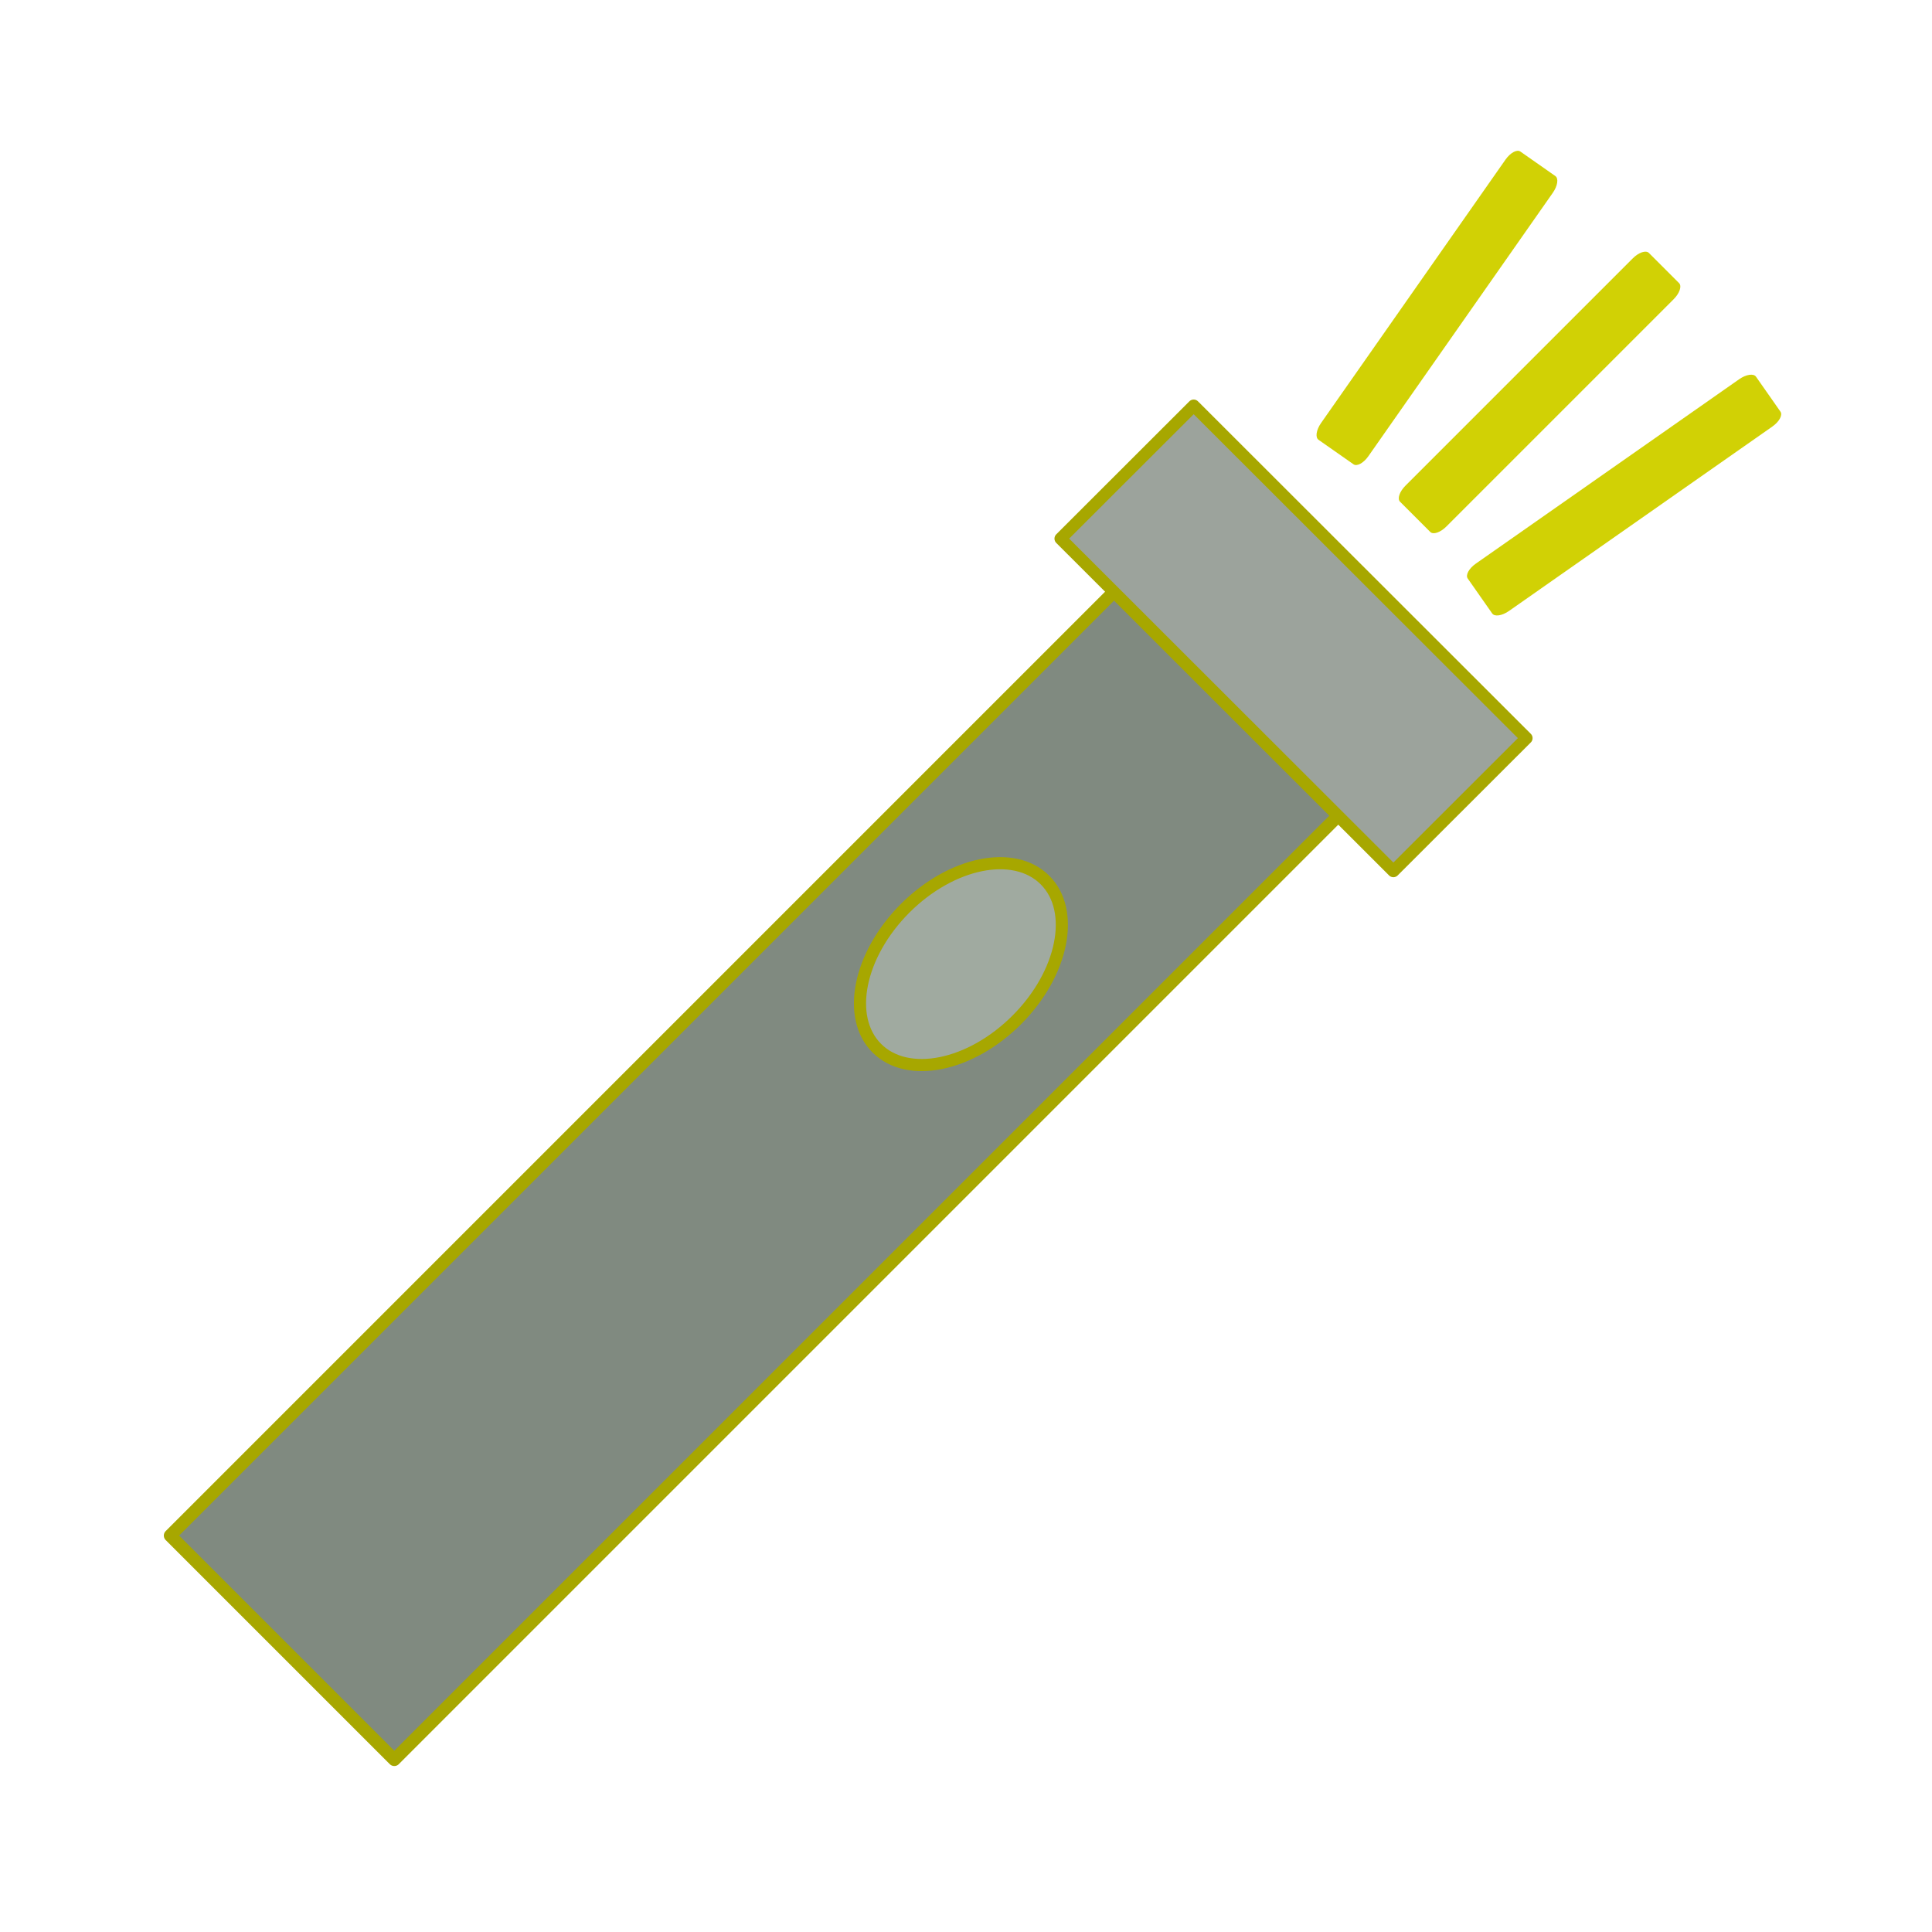
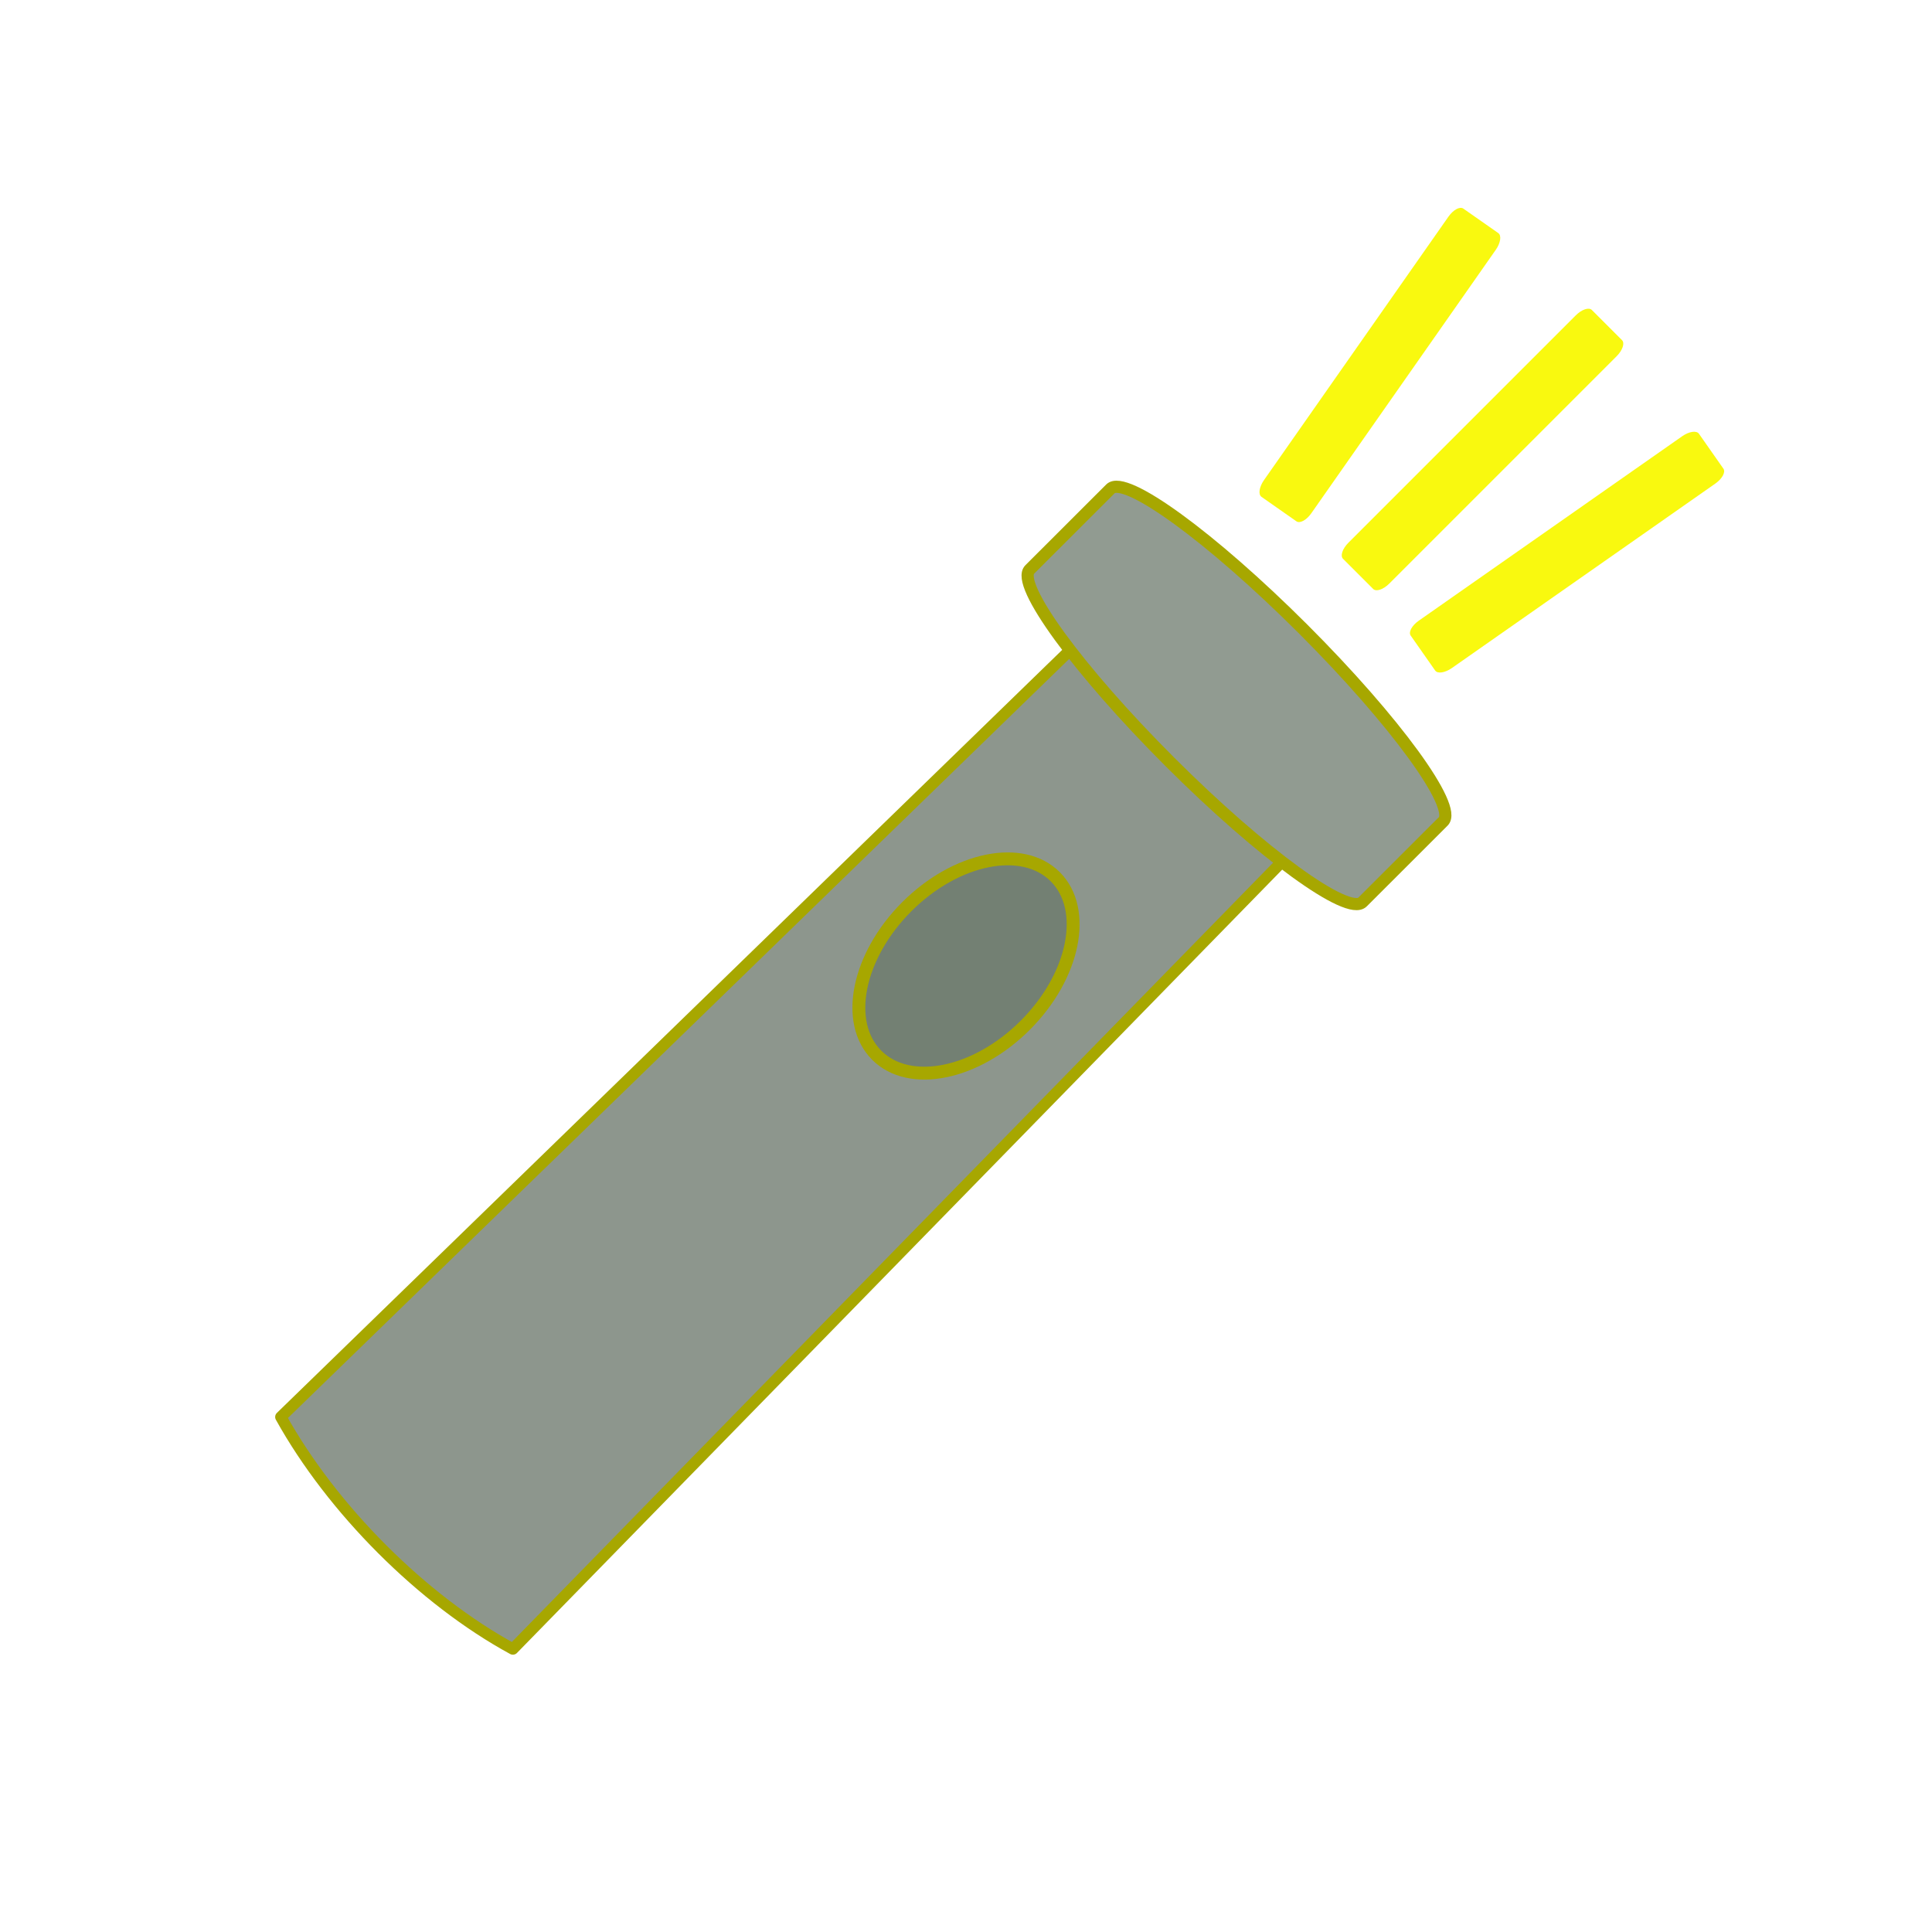
<svg xmlns="http://www.w3.org/2000/svg" xmlns:ns1="http://www.openswatchbook.org/uri/2009/osb" width="640" height="640" viewBox="0 0 169.333 169.333" version="1.1" id="svg8">
  <defs id="defs2">
    <linearGradient id="linearGradient6245" ns1:paint="gradient">
      <stop style="stop-color:#000000;stop-opacity:1;" offset="0" id="stop6241" />
      <stop style="stop-color:#000000;stop-opacity:0;" offset="1" id="stop6243" />
    </linearGradient>
    <linearGradient id="linearGradient6213" ns1:paint="solid">
      <stop style="stop-color:#808000;stop-opacity:1;" offset="0" id="stop6211" />
    </linearGradient>
    <linearGradient id="linearGradient4576" ns1:paint="solid">
      <stop style="stop-color:#000000;stop-opacity:1;" offset="0" id="stop4574" />
    </linearGradient>
-     <filter style="color-interpolation-filters:sRGB" id="filter6354" x="-0.012" width="1.024" y="-0.012" height="1.024">
-       <feGaussianBlur stdDeviation="1.945" id="feGaussianBlur6356" />
-     </filter>
  </defs>
  <g id="layer1" transform="translate(0,-127.6666)" style="display:inline">
-     <rect style="opacity:1;fill:#d1d105;fill-opacity:1;fill-rule:nonzero;stroke:none;stroke-width:0.794;stroke-linecap:round;stroke-linejoin:round;stroke-miterlimit:100;stroke-dasharray:none;stroke-opacity:1" id="rect6260-0-9" width="30.842" height="5.065" x="-34.601" y="207.478" ry="0.661" rx="1.323" transform="rotate(-45)" />
-     <rect style="opacity:1;fill:#d1d105;fill-opacity:1;fill-rule:nonzero;stroke:none;stroke-width:0.794;stroke-linecap:round;stroke-linejoin:round;stroke-miterlimit:100;stroke-dasharray:none;stroke-opacity:1" id="rect6260-0-9-0" width="30.842" height="5.065" x="3.067" y="219.237" ry="0.661" rx="1.323" transform="rotate(-35)" />
-     <rect style="opacity:1;fill:#d1d105;fill-opacity:1;fill-rule:nonzero;stroke:none;stroke-width:0.794;stroke-linecap:round;stroke-linejoin:round;stroke-miterlimit:100;stroke-dasharray:none;stroke-opacity:1" id="rect6260-0-9-6" width="30.842" height="5.065" x="-69.869" y="189.339" ry="0.661" rx="1.323" transform="rotate(-55)" />
-     <path style="opacity:1;fill:#808a80;fill-opacity:1;fill-rule:nonzero;stroke:#a7a700;stroke-width:1.111;stroke-linecap:round;stroke-linejoin:round;stroke-miterlimit:100;stroke-dasharray:none;stroke-opacity:1" d="M 103.314,173.854 14.914,262.254 34.559,281.898 122.958,193.498 Z" id="path6348" />
-     <rect style="display:inline;opacity:1;fill:#9ca39c;fill-opacity:1;fill-rule:nonzero;stroke:#a7a700;stroke-width:1.066;stroke-linecap:round;stroke-linejoin:round;stroke-miterlimit:100;stroke-dasharray:none;stroke-opacity:1" id="rect6350" width="41.234" height="16.493" x="-230.645" y="-58.016" transform="matrix(-0.7074387,-0.7067747,0.7074387,-0.7067747,0,0)" />
-     <ellipse style="display:inline;opacity:1;fill:#a0aaa0;fill-opacity:1;fill-rule:nonzero;stroke:#a7a700;stroke-width:1.064;stroke-linecap:round;stroke-linejoin:round;stroke-miterlimit:100;stroke-dasharray:none;stroke-opacity:1" id="ellipse6352" cx="-90.473" cy="209.58" rx="10.422" ry="6.918" transform="rotate(-45)" />
+     <rect style="opacity:1;fill:#f9f90f;fill-opacity:1;fill-rule:nonzero;stroke:none;stroke-width:0.794;stroke-linecap:round;stroke-linejoin:round;stroke-miterlimit:100;stroke-dasharray:none;stroke-opacity:1" id="rect6260-0-9" width="30.842" height="5.065" x="-41.672" y="207.478" ry="0.661" rx="1.323" transform="rotate(-45)" />
+     <rect style="opacity:1;fill:#f9f90f;fill-opacity:1;fill-rule:nonzero;stroke:none;stroke-width:0.794;stroke-linecap:round;stroke-linejoin:round;stroke-miterlimit:100;stroke-dasharray:none;stroke-opacity:1" id="rect6260-0-9-0" width="30.842" height="5.065" x="-3.897" y="220.465" ry="0.661" rx="1.323" transform="rotate(-35)" />
+     <rect style="opacity:1;fill:#f9f90f;fill-opacity:1;fill-rule:nonzero;stroke:none;stroke-width:0.794;stroke-linecap:round;stroke-linejoin:round;stroke-miterlimit:100;stroke-dasharray:none;stroke-opacity:1" id="rect6260-0-9-6" width="30.842" height="5.065" x="-76.833" y="188.111" ry="0.661" rx="1.323" transform="rotate(-55)" />
+     <path style="opacity:1;fill:#8d968d;fill-opacity:1;fill-rule:nonzero;stroke:#a7a700;stroke-width:0.994;stroke-linecap:round;stroke-linejoin:round;stroke-miterlimit:100;stroke-dasharray:none;stroke-opacity:1" d="M 44.952,272.198 113.771,201.75 95.25,183.229 24.614,251.86 c 4.491,8.098 12.428,16.036 20.338,20.338 z" id="path6348" />
+     <rect style="display:inline;opacity:1;fill:#919b91;fill-opacity:1;fill-rule:nonzero;stroke:#a7a700;stroke-width:1.066;stroke-linecap:round;stroke-linejoin:round;stroke-miterlimit:100;stroke-dasharray:none;stroke-opacity:1" id="rect6350" width="41.234" height="16.493" x="-230.649" y="-65.087" transform="matrix(-0.7074387,-0.7067747,0.7074387,-0.7067747,0,0)" ry="3.244" rx="20.617" />
+     <ellipse style="display:inline;opacity:1;fill:#738073;fill-opacity:1;fill-rule:nonzero;stroke:#a7a700;stroke-width:1.129;stroke-linecap:round;stroke-linejoin:round;stroke-miterlimit:100;stroke-dasharray:none;stroke-opacity:1" id="ellipse6352" cx="-90.274" cy="210.011" rx="11.063" ry="7.344" transform="rotate(-45)" />
  </g>
</svg>
